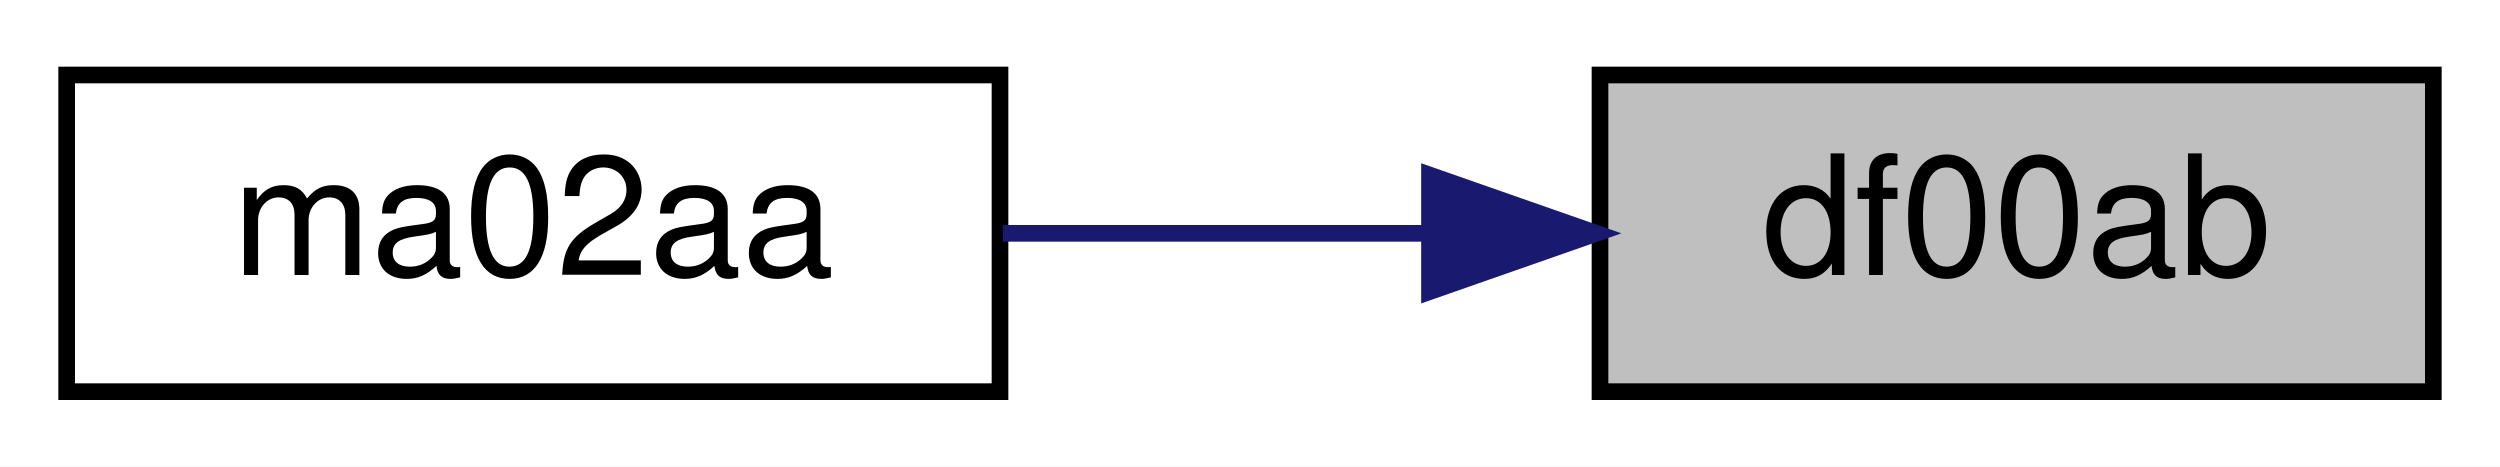
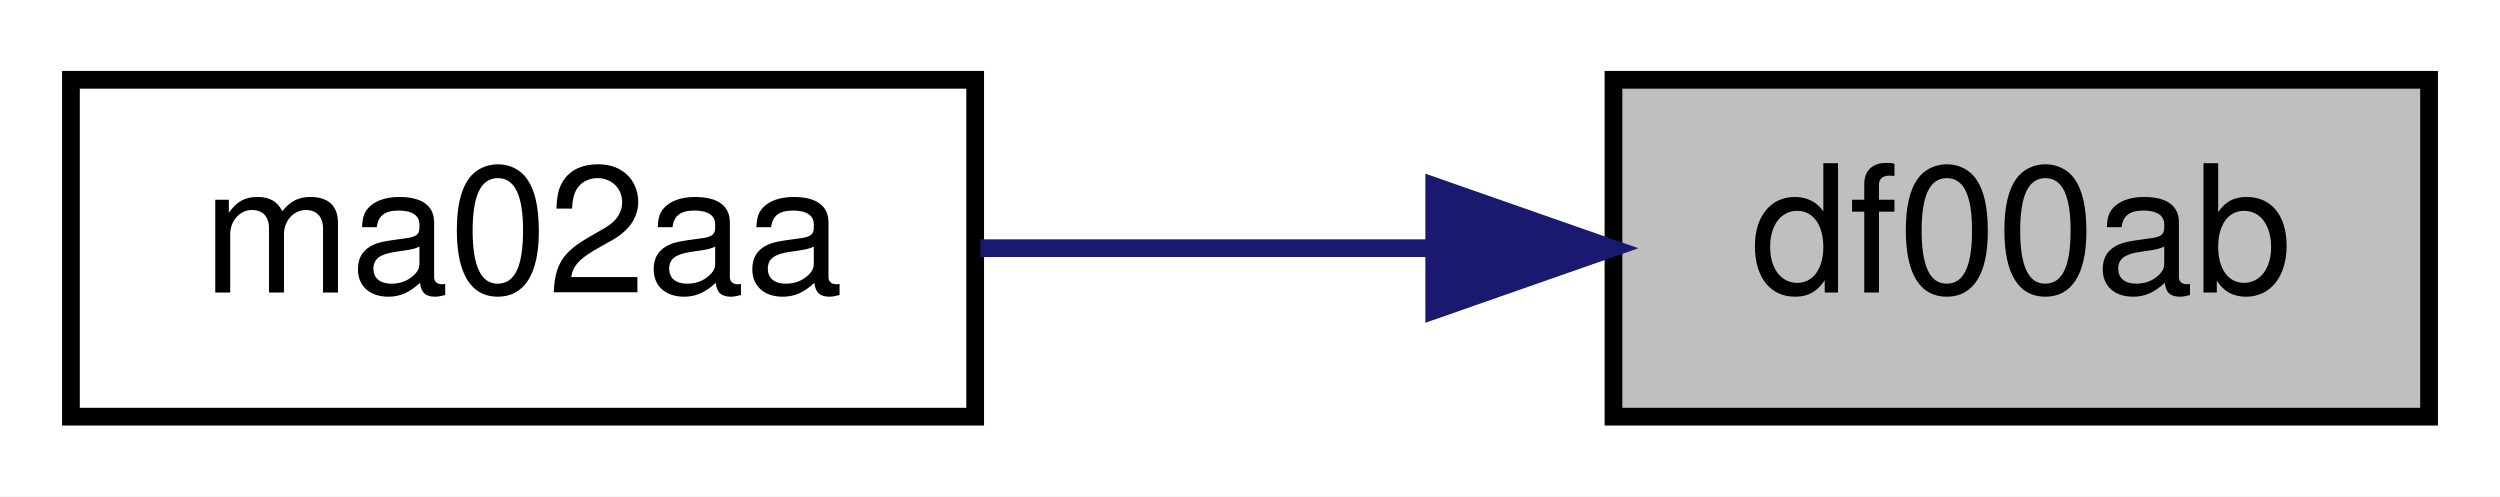
- <svg xmlns="http://www.w3.org/2000/svg" xmlns:xlink="http://www.w3.org/1999/xlink" width="150pt" height="28pt" viewBox="0.00 0.00 150.00 28.00">
+ <svg xmlns="http://www.w3.org/2000/svg" xmlns:xlink="http://www.w3.org/1999/xlink" width="141pt" height="28pt" viewBox="0.00 0.00 141.00 28.00">
  <g id="graph0" class="graph" transform="scale(1 1) rotate(0) translate(4 24)">
-     <polygon fill="white" stroke="transparent" points="-4,4 -4,-24 146,-24 146,4 -4,4" />
+     <polygon fill="white" stroke="transparent" points="-4,4 -4,-24 137,-24 137,4 -4,4" />
    <g id="node1" class="node">
      <g id="a_node1">
        <a xlink:title="Evaluates volume integrals, and their derivatives w.r.t. interface geometry, using &quot;packed&quot; format.">
-           <polygon fill="#bfbfbf" stroke="black" points="92,-0.5 92,-19.5 142,-19.5 142,-0.5 92,-0.5" />
-           <text text-anchor="middle" x="117" y="-7.5" font-family="Helvetica,sans-Serif" font-size="10.00">df00ab</text>
+           <polygon fill="#bfbfbf" stroke="black" points="87,-0.5 87,-19.5 133,-19.5 133,-0.5 87,-0.5" />
+           <text text-anchor="middle" x="110" y="-7.5" font-family="Helvetica,sans-Serif" font-size="10.00">df00ab</text>
        </a>
      </g>
    </g>
    <g id="node2" class="node">
      <g id="a_node2">
        <a xlink:href="group__grp__solver__driver.html#gacad623d4c5c006e9ad10116372f92ad3" target="_top" xlink:title="Constructs Beltrami field in given volume consistent with flux, helicity, rotational-transform and/or...">
-           <polygon fill="white" stroke="black" points="0,-0.5 0,-19.5 56,-19.5 56,-0.5 0,-0.5" />
-           <text text-anchor="middle" x="28" y="-7.5" font-family="Helvetica,sans-Serif" font-size="10.00">ma02aa</text>
+           <polygon fill="white" stroke="black" points="0,-0.5 0,-19.5 51,-19.5 51,-0.5 0,-0.5" />
+           <text text-anchor="middle" x="25.5" y="-7.5" font-family="Helvetica,sans-Serif" font-size="10.00">ma02aa</text>
        </a>
      </g>
    </g>
    <g id="edge1" class="edge">
-       <path fill="none" stroke="midnightblue" d="M81.74,-10C73.25,-10 64.27,-10 56.17,-10" />
-       <polygon fill="midnightblue" stroke="midnightblue" points="81.77,-13.5 91.77,-10 81.77,-6.5 81.77,-13.5" />
+       <path fill="none" stroke="midnightblue" d="M76.61,-10C68.19,-10 59.25,-10 51.29,-10" />
+       <polygon fill="midnightblue" stroke="midnightblue" points="76.89,-13.5 86.89,-10 76.89,-6.5 76.89,-13.5" />
    </g>
  </g>
</svg>
